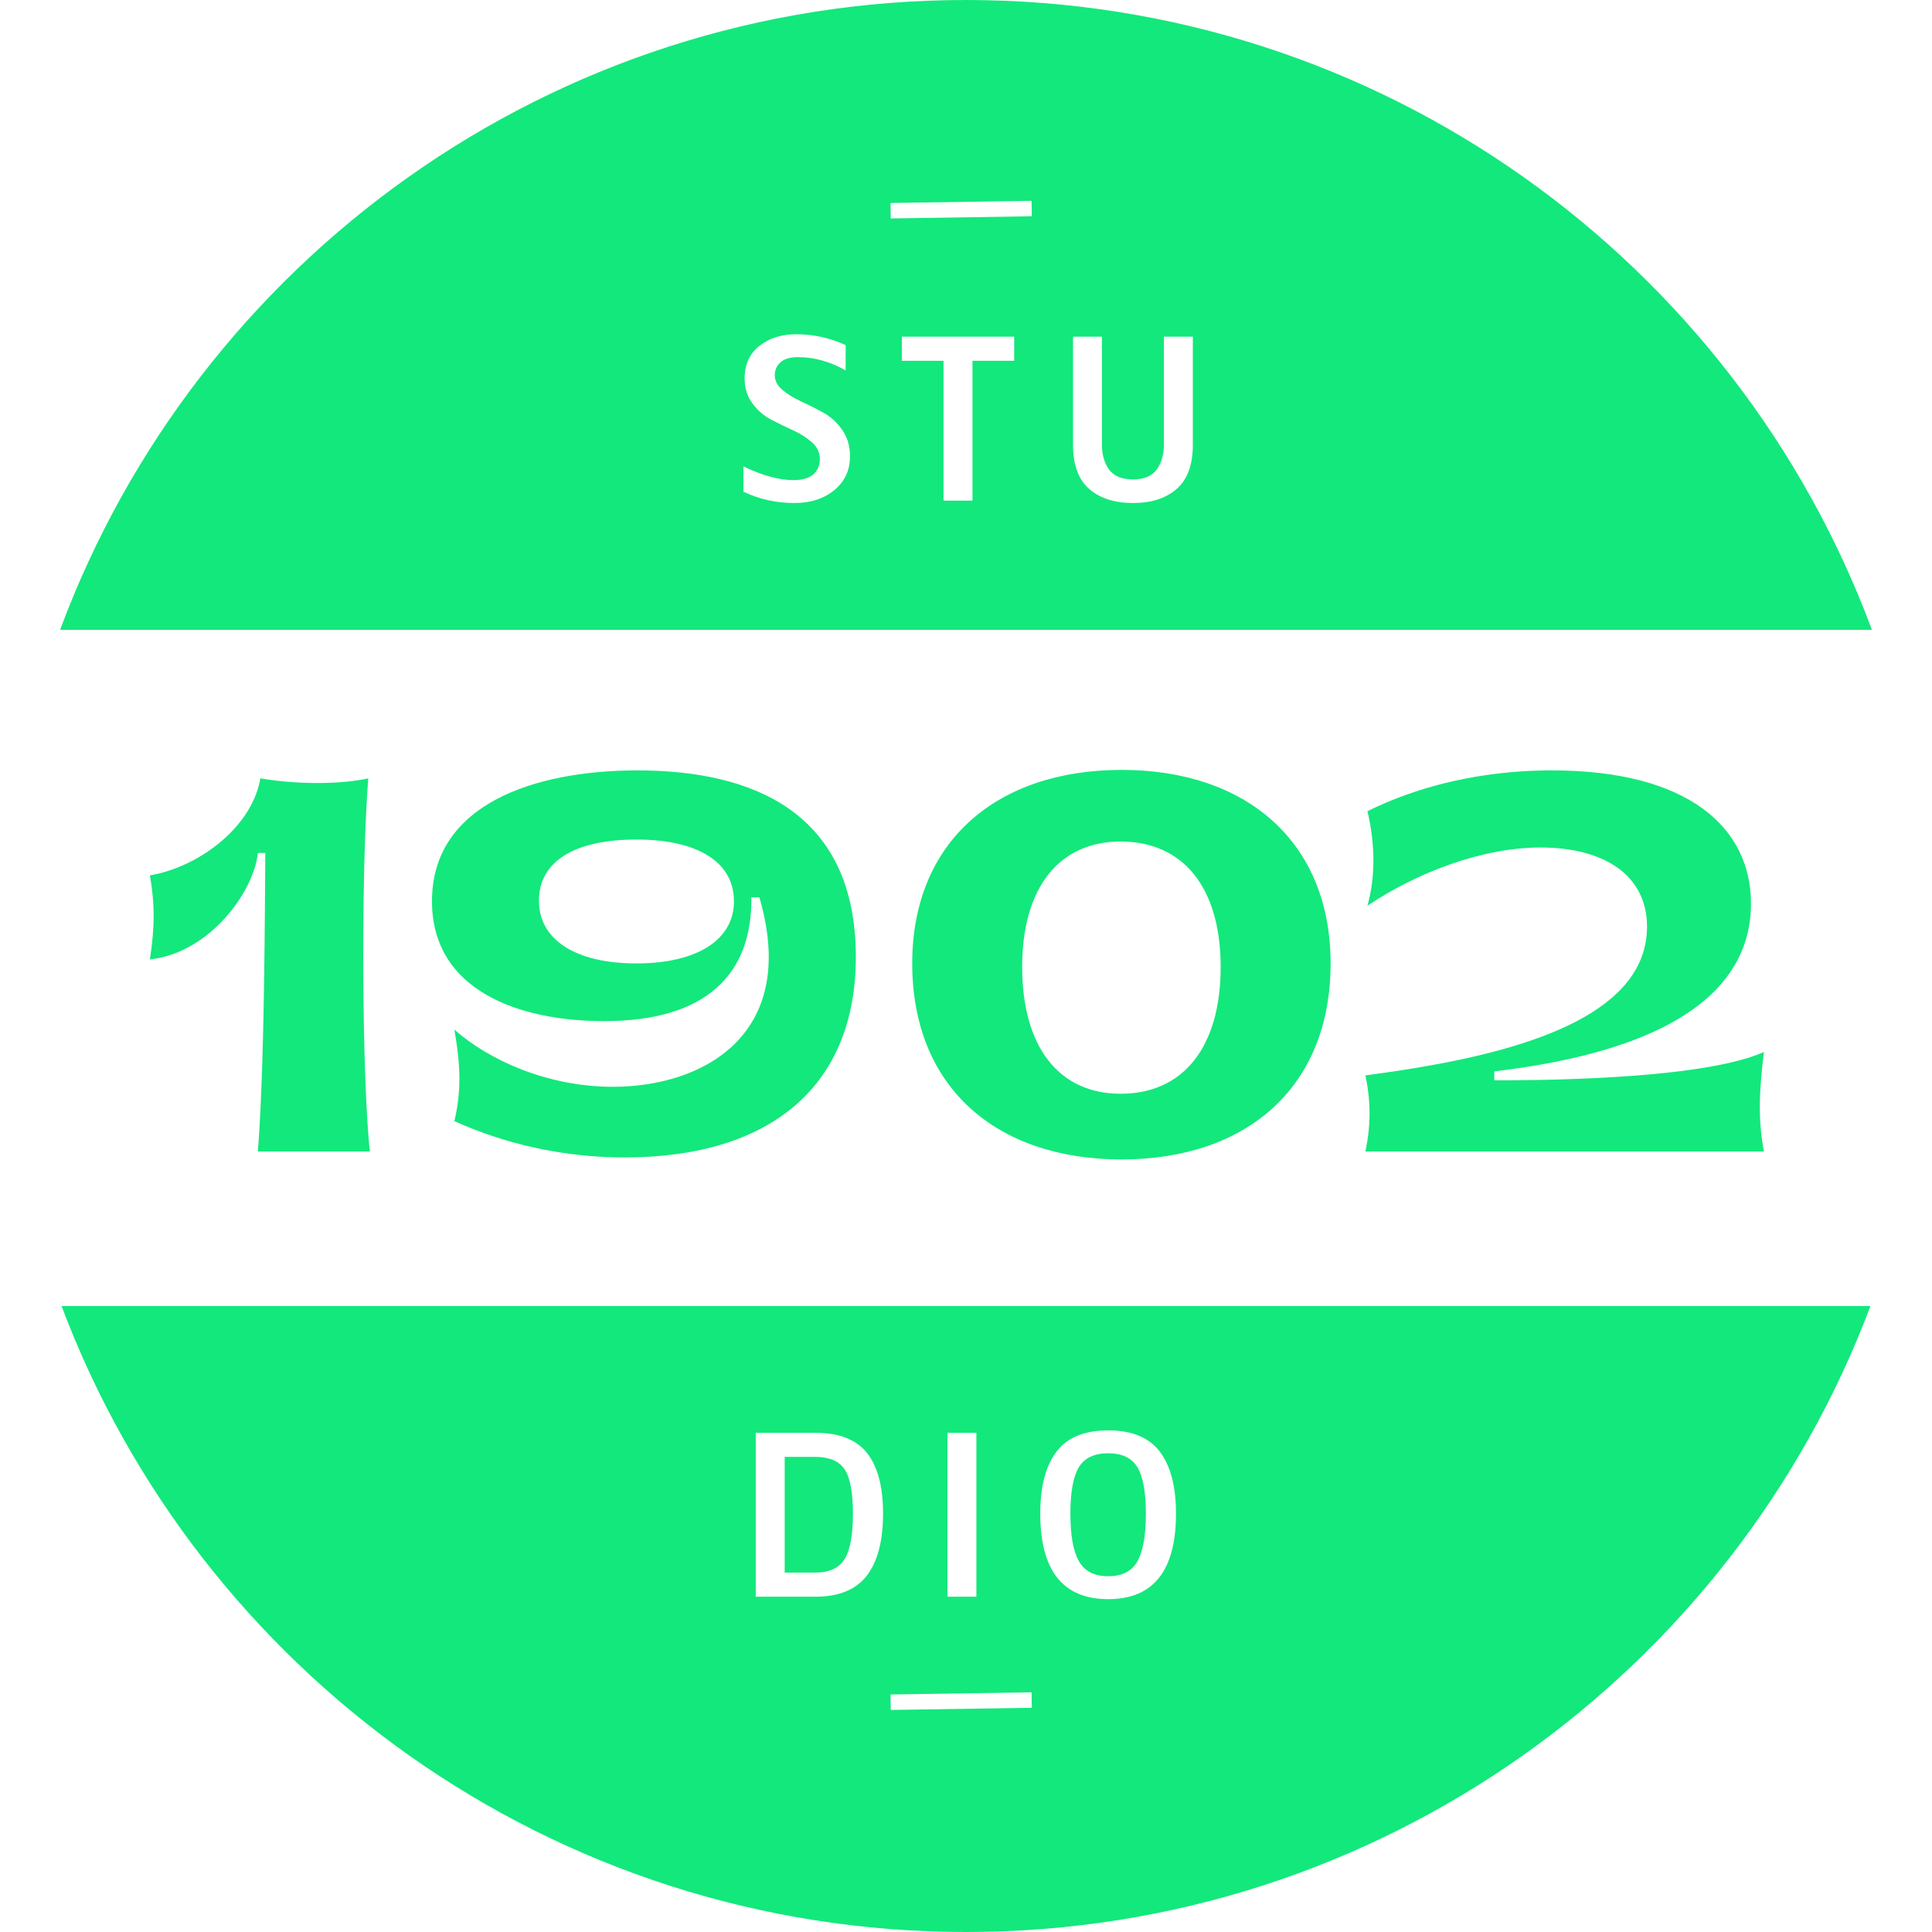
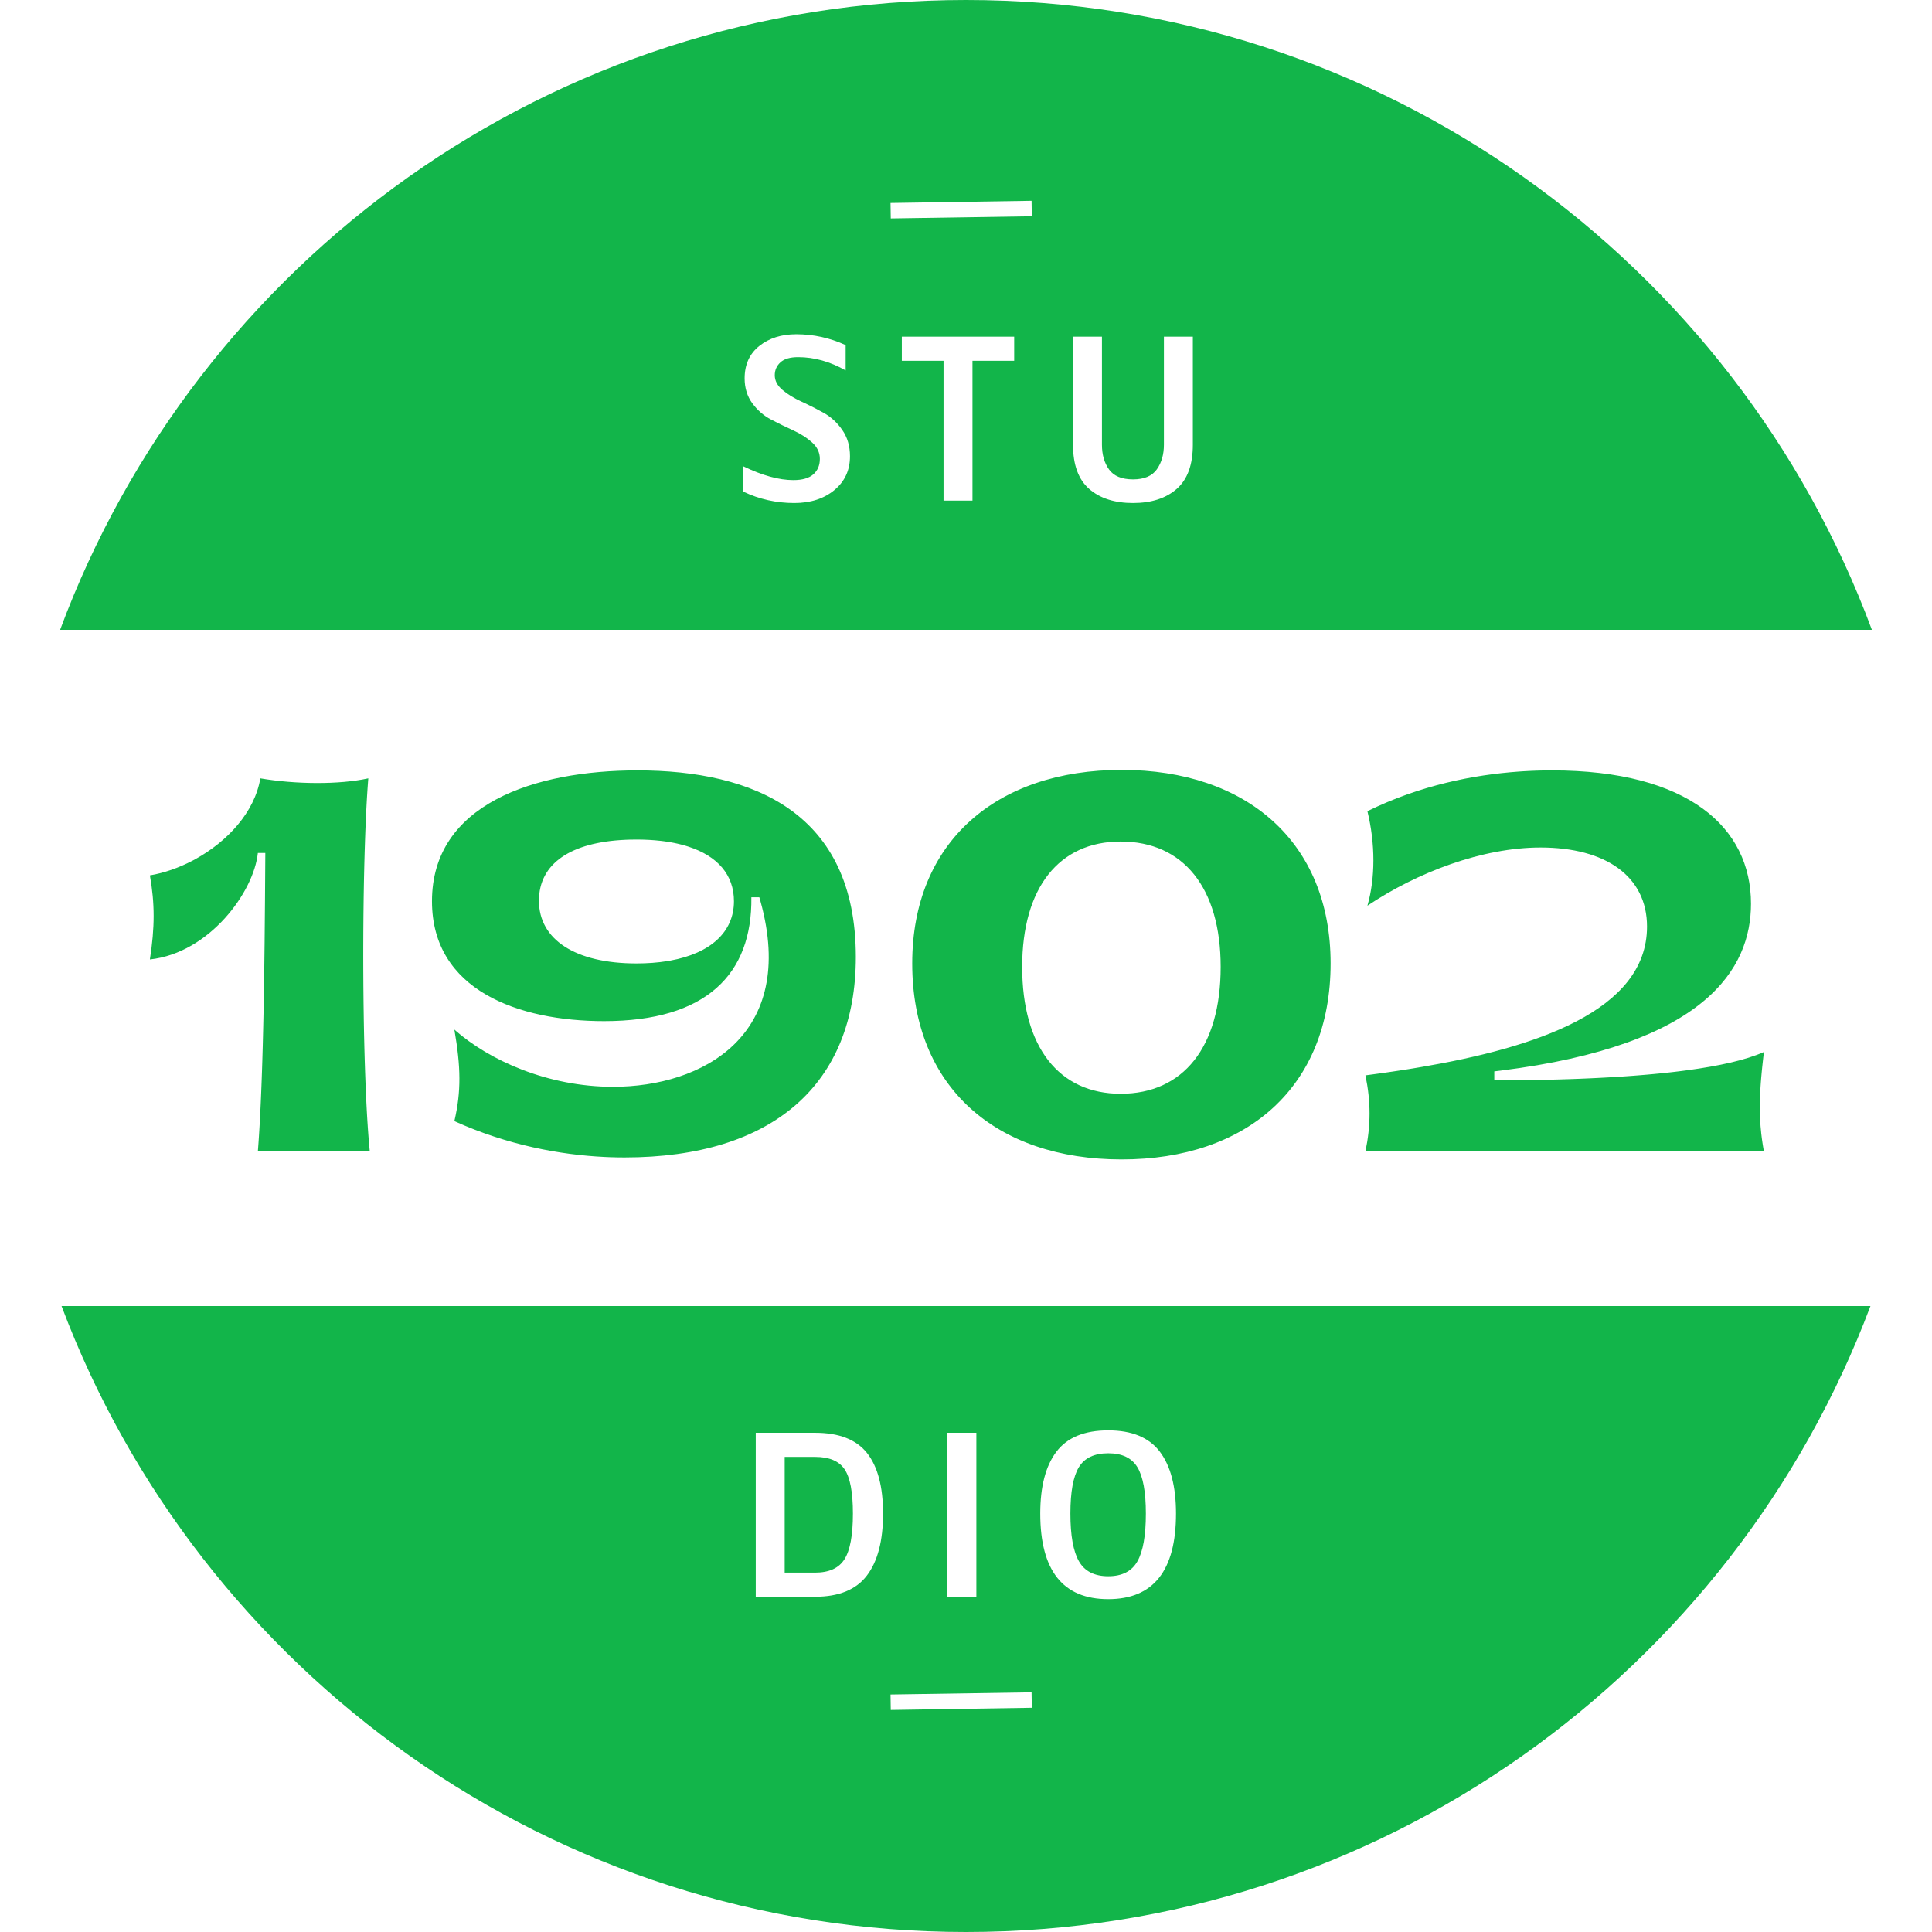
<svg xmlns="http://www.w3.org/2000/svg" width="500px" height="500px" viewBox="0 0 500 500" version="1.1">
  <style>
        path {
-             fill: #13E87C;
+             fill: #12B54A;
        }
        @media (prefers-color-scheme: dark) {
            path {
                fill: #FF0274;
            }
        }
    </style>
  <g id="02-AVATAR" stroke="none" stroke-width="1" fill="none" fill-rule="evenodd">
-     <path d="M484.071,338.004 C448.467,432.656 357.098,500 250,500 C142.902,500 51.533,432.656 15.929,338.004 L484.071,338.004 Z M266.969,437.969 L230.469,438.531 L230.531,442.531 L267.031,441.969 L266.969,437.969 Z M286.814,370.179 C280.657,370.179 276.186,372.019 273.398,375.701 C270.611,379.382 269.218,384.717 269.218,391.706 C269.218,406.473 275.083,413.857 286.814,413.857 C298.503,413.857 304.348,406.473 304.348,391.706 C304.348,384.717 302.954,379.382 300.167,375.701 C297.38,372.019 292.929,370.179 286.814,370.179 Z M210.939,370.803 L195.589,370.803 L195.589,413.233 L210.939,413.233 C217.096,413.233 221.568,411.403 224.355,407.742 C227.142,404.082 228.535,398.736 228.535,391.706 C228.535,384.759 227.152,379.538 224.386,376.044 C221.62,372.55 217.137,370.803 210.939,370.803 Z M252.683,370.803 L245.195,370.803 L245.195,413.233 L252.683,413.233 L252.683,370.803 Z M286.814,376.106 C290.392,376.106 292.908,377.313 294.364,379.725 C295.82,382.138 296.548,386.132 296.548,391.706 C296.548,397.363 295.82,401.482 294.364,404.061 C292.908,406.64 290.392,407.929 286.814,407.929 C283.237,407.929 280.709,406.64 279.233,404.061 C277.756,401.482 277.018,397.363 277.018,391.706 C277.018,386.132 277.745,382.138 279.201,379.725 C280.657,377.313 283.195,376.106 286.814,376.106 Z M210.939,377.042 C214.6,377.042 217.148,378.114 218.583,380.256 C220.018,382.398 220.736,386.215 220.736,391.706 C220.736,397.28 220.008,401.222 218.552,403.53 C217.096,405.839 214.558,406.993 210.939,406.993 L203.077,406.993 L203.077,377.042 L210.939,377.042 Z M290.286,199.249 C322.602,199.249 344.361,217.917 344.361,249.333 C344.361,281.391 322.602,300.06 290.286,300.06 C257.841,300.06 236.082,281.391 236.082,249.333 C236.082,217.917 257.841,199.249 290.286,199.249 Z M164.969,199.377 C194.968,199.377 221.49,210.321 221.49,247.659 C221.49,280.49 200.118,299.545 161.622,299.545 C160.365,299.545 159.073,299.522 157.75,299.474 L156.417,299.417 C144.997,298.859 131.389,296.379 117.589,290.146 C119.392,282.421 119.263,276.113 117.589,266.456 C126.602,274.439 141.794,281.262 158.66,281.262 C181.731,281.262 206.442,268.013 196.815,233.268 L196.513,232.209 L194.453,232.209 C194.71,252.165 182.737,264.267 156.343,264.267 C134.198,264.267 111.795,256.285 111.795,233.239 C111.795,208.132 138.318,199.377 164.969,199.377 Z M95.315,201.438 L95.229,202.548 L95.229,202.548 L95.104,204.301 L95.104,204.301 L94.986,206.151 L94.986,206.151 L94.911,207.437 L94.911,207.437 L94.804,209.44 L94.804,209.44 L94.737,210.823 L94.737,210.823 L94.641,212.964 L94.641,212.964 L94.551,215.18 L94.551,215.18 L94.469,217.467 L94.469,217.467 L94.369,220.617 L94.369,220.617 L94.281,223.87 L94.281,223.87 L94.205,227.214 L94.205,227.214 L94.172,228.917 L94.172,228.917 L94.114,232.374 L94.114,232.374 L94.06,236.778 L94.06,236.778 L94.025,241.251 L94.025,241.251 L94.011,244.863 L94.011,244.863 L94.008,247.583 L94.008,247.583 L94.015,250.715 L94.015,250.715 L94.04,255.209 L94.04,255.209 L94.085,259.673 L94.085,259.673 L94.15,264.083 L94.15,264.083 L94.216,267.557 L94.216,267.557 L94.295,270.969 L94.295,270.969 L94.387,274.308 L94.387,274.308 L94.492,277.561 L94.492,277.561 L94.61,280.716 L94.61,280.716 L94.674,282.253 L94.674,282.253 L94.812,285.238 L94.812,285.238 L94.924,287.394 L94.924,287.394 L95.003,288.789 L95.003,288.789 L95.085,290.147 L95.085,290.147 L95.215,292.115 L95.215,292.115 L95.352,293.993 L95.352,293.993 L95.448,295.193 L95.448,295.193 L95.547,296.35 L95.547,296.35 L95.702,298 L66.733,298 L66.79,297.261 L66.79,297.261 L66.901,295.743 L66.901,295.743 L67.006,294.176 L67.006,294.176 L67.108,292.562 L67.108,292.562 L67.204,290.903 L67.204,290.903 L67.341,288.338 L67.341,288.338 L67.427,286.58 L67.427,286.58 L67.509,284.788 L67.509,284.788 L67.587,282.964 L67.587,282.964 L67.661,281.11 L67.661,281.11 L67.731,279.23 L67.731,279.23 L67.83,276.365 L67.83,276.365 L67.891,274.431 L67.891,274.431 L68.004,270.513 L68.004,270.513 L68.103,266.549 L68.103,266.549 L68.192,262.56 L68.192,262.56 L68.287,257.574 L68.287,257.574 L68.381,251.645 L68.381,251.645 L68.478,243.954 L68.478,243.954 L68.577,233.231 L68.577,233.231 L68.664,220.75 L66.733,220.75 C65.703,230.792 54.244,246.629 38.794,248.303 C40.082,239.934 40.082,233.882 38.794,226.544 C42.452,225.934 46.256,224.614 49.856,222.724 L50.598,222.325 C58.847,217.778 65.88,210.24 67.377,201.438 C76.389,202.982 87.719,203.111 95.315,201.438 Z M401.655,199.377 C436.932,199.377 453.155,214.184 453.155,233.882 C453.155,250.58 441.545,270.432 388.344,277.074 L386.72,277.271 L386.72,279.589 L389.552,279.583 L389.552,279.583 L392.696,279.561 L392.696,279.561 L396.114,279.519 L396.114,279.519 L399.02,279.468 L399.02,279.468 L401.286,279.418 L401.286,279.418 L403.617,279.356 L403.617,279.356 L406.005,279.283 L406.005,279.283 L408.441,279.195 L408.441,279.195 L410.088,279.129 L410.088,279.129 L411.751,279.056 L411.751,279.056 L413.426,278.976 L413.426,278.976 L415.112,278.889 L415.112,278.889 L416.806,278.794 L416.806,278.794 L418.505,278.692 C418.788,278.674 419.072,278.656 419.356,278.637 L421.058,278.522 L421.058,278.522 L422.76,278.398 L422.76,278.398 L424.459,278.265 L424.459,278.265 L426.152,278.123 L426.152,278.123 L427.837,277.972 C428.397,277.919 428.956,277.866 429.512,277.81 L431.173,277.638 L431.173,277.638 L432.819,277.456 L432.819,277.456 L434.447,277.263 C434.716,277.23 434.985,277.196 435.253,277.162 L436.849,276.953 C444.771,275.875 451.786,274.364 456.502,272.25 L456.336,273.644 L456.336,273.644 L456.184,274.988 L456.184,274.988 L456.046,276.287 C456.002,276.712 455.961,277.13 455.922,277.542 L455.812,278.756 L455.812,278.756 L455.716,279.931 C455.687,280.317 455.66,280.697 455.635,281.071 L455.568,282.178 L455.568,282.178 L455.515,283.254 L455.515,283.254 L455.476,284.303 L455.476,284.303 L455.451,285.326 C455.401,288.192 455.521,290.786 455.812,293.377 L455.922,294.291 C455.941,294.444 455.961,294.597 455.982,294.749 L456.113,295.669 L456.113,295.669 L456.258,296.594 C456.283,296.749 456.309,296.904 456.336,297.06 L456.502,298 L353.373,298 C354.79,291.176 354.79,285.125 353.373,278.301 L355.381,278.033 L355.381,278.033 L357.402,277.755 C357.739,277.707 358.077,277.66 358.416,277.611 L360.451,277.315 L360.451,277.315 L362.494,277.007 L362.494,277.007 L364.541,276.686 C364.883,276.631 365.224,276.576 365.566,276.52 L367.617,276.178 C397.012,271.178 426.246,261.729 426.246,239.805 C426.246,226.801 415.56,219.334 398.693,219.334 C383.63,219.334 366.763,225.771 353.888,234.398 C355.948,227.188 355.948,218.433 353.888,209.935 C367.536,203.213 381.425,200.519 393.007,199.687 L394.308,199.601 L394.308,199.601 L395.588,199.53 C395.8,199.519 396.011,199.509 396.221,199.5 L397.469,199.45 L397.469,199.45 L398.695,199.414 C399.099,199.404 399.5,199.396 399.897,199.39 L401.075,199.379 C401.269,199.377 401.462,199.377 401.655,199.377 Z M290.028,217.789 C274.063,217.789 264.536,229.762 264.536,250.234 C264.536,270.962 274.063,283.065 290.028,283.065 C306.251,283.065 315.907,270.962 315.907,250.234 C315.907,229.762 306.251,217.789 290.028,217.789 Z M164.712,217.274 C164.072,217.274 163.442,217.283 162.824,217.301 L161.904,217.335 C147.771,217.962 139.477,223.434 139.477,233.11 C139.477,243.153 148.875,249.333 164.712,249.333 C167.562,249.333 170.204,249.132 172.62,248.746 L173.417,248.61 C183.931,246.711 189.947,241.17 189.947,233.239 C189.947,226.424 185.728,221.574 178.18,219.116 L177.495,218.902 C176.802,218.695 176.081,218.506 175.336,218.338 L174.581,218.176 C174.454,218.15 174.326,218.125 174.197,218.1 L173.417,217.958 C173.154,217.912 172.889,217.869 172.62,217.829 L171.807,217.713 L171.807,217.713 L170.976,217.611 C169.02,217.387 166.929,217.274 164.712,217.274 Z M250,0 C357.476,0 449.112,67.82 484.445,162.999 L15.555,162.999 C50.888,67.82 142.524,0 250,0 Z M206.063,86.504 C202.236,86.504 199.054,87.512 196.516,89.53 C193.979,91.547 192.71,94.345 192.71,97.922 C192.71,100.418 193.376,102.571 194.707,104.381 C196.038,106.19 197.66,107.594 199.574,108.593 C201.488,109.591 203.401,110.527 205.315,111.4 C207.228,112.274 208.851,113.314 210.182,114.52 C211.513,115.727 212.178,117.141 212.178,118.763 C212.178,120.427 211.617,121.759 210.494,122.757 C209.371,123.755 207.644,124.254 205.315,124.254 C201.612,124.254 197.307,123.069 192.398,120.698 L192.398,127.25 C196.516,129.205 200.905,130.182 205.564,130.182 C209.766,130.182 213.218,129.07 215.922,126.844 C218.626,124.618 219.978,121.696 219.978,118.077 C219.978,115.456 219.313,113.189 217.981,111.276 C216.65,109.362 215.028,107.875 213.114,106.814 C211.52,105.93 209.925,105.111 208.331,104.357 L207.374,103.913 C205.46,103.039 203.838,102.041 202.507,100.918 C201.176,99.794 200.51,98.526 200.51,97.111 C200.51,95.78 200.999,94.667 201.976,93.773 C202.954,92.879 204.483,92.431 206.563,92.431 C210.722,92.431 214.82,93.575 218.855,95.863 L218.855,89.312 C214.778,87.44 210.514,86.504 206.063,86.504 Z M285.183,87.128 L277.695,87.128 L277.695,115.082 C277.695,120.282 279.089,124.098 281.876,126.532 C284.663,128.966 288.448,130.182 293.232,130.182 C297.975,130.182 301.739,128.966 304.526,126.532 C307.313,124.098 308.707,120.282 308.707,115.082 L308.707,87.128 L301.219,87.128 L301.219,115.082 C301.219,117.619 300.606,119.751 299.379,121.478 C298.151,123.204 296.103,124.067 293.232,124.067 C290.32,124.067 288.251,123.215 287.024,121.509 C285.797,119.803 285.183,117.661 285.183,115.082 L285.183,87.128 Z M262.471,87.128 L233.393,87.128 L233.393,93.367 L244.188,93.367 L244.188,129.558 L251.676,129.558 L251.676,93.367 L262.471,93.367 L262.471,87.128 Z M266.969,51.969 L230.469,52.531 L230.531,56.531 L267.031,55.969 L266.969,51.969 Z" id="Shape" fill="#13E87C" />
+     <path d="M484.071,338.004 C448.467,432.656 357.098,500 250,500 C142.902,500 51.533,432.656 15.929,338.004 L484.071,338.004 Z M266.969,437.969 L230.469,438.531 L230.531,442.531 L267.031,441.969 L266.969,437.969 Z M286.814,370.179 C280.657,370.179 276.186,372.019 273.398,375.701 C270.611,379.382 269.218,384.717 269.218,391.706 C269.218,406.473 275.083,413.857 286.814,413.857 C298.503,413.857 304.348,406.473 304.348,391.706 C304.348,384.717 302.954,379.382 300.167,375.701 C297.38,372.019 292.929,370.179 286.814,370.179 Z M210.939,370.803 L195.589,370.803 L195.589,413.233 L210.939,413.233 C217.096,413.233 221.568,411.403 224.355,407.742 C227.142,404.082 228.535,398.736 228.535,391.706 C228.535,384.759 227.152,379.538 224.386,376.044 C221.62,372.55 217.137,370.803 210.939,370.803 Z M252.683,370.803 L245.195,370.803 L245.195,413.233 L252.683,413.233 L252.683,370.803 Z M286.814,376.106 C290.392,376.106 292.908,377.313 294.364,379.725 C295.82,382.138 296.548,386.132 296.548,391.706 C296.548,397.363 295.82,401.482 294.364,404.061 C292.908,406.64 290.392,407.929 286.814,407.929 C283.237,407.929 280.709,406.64 279.233,404.061 C277.756,401.482 277.018,397.363 277.018,391.706 C277.018,386.132 277.745,382.138 279.201,379.725 C280.657,377.313 283.195,376.106 286.814,376.106 Z M210.939,377.042 C214.6,377.042 217.148,378.114 218.583,380.256 C220.018,382.398 220.736,386.215 220.736,391.706 C220.736,397.28 220.008,401.222 218.552,403.53 C217.096,405.839 214.558,406.993 210.939,406.993 L203.077,406.993 L203.077,377.042 L210.939,377.042 Z M290.286,199.249 C322.602,199.249 344.361,217.917 344.361,249.333 C344.361,281.391 322.602,300.06 290.286,300.06 C257.841,300.06 236.082,281.391 236.082,249.333 C236.082,217.917 257.841,199.249 290.286,199.249 Z M164.969,199.377 C194.968,199.377 221.49,210.321 221.49,247.659 C221.49,280.49 200.118,299.545 161.622,299.545 C160.365,299.545 159.073,299.522 157.75,299.474 L156.417,299.417 C144.997,298.859 131.389,296.379 117.589,290.146 C119.392,282.421 119.263,276.113 117.589,266.456 C126.602,274.439 141.794,281.262 158.66,281.262 C181.731,281.262 206.442,268.013 196.815,233.268 L196.513,232.209 L194.453,232.209 C194.71,252.165 182.737,264.267 156.343,264.267 C134.198,264.267 111.795,256.285 111.795,233.239 C111.795,208.132 138.318,199.377 164.969,199.377 Z M95.315,201.438 L95.229,202.548 L95.229,202.548 L95.104,204.301 L95.104,204.301 L94.986,206.151 L94.986,206.151 L94.911,207.437 L94.911,207.437 L94.804,209.44 L94.804,209.44 L94.737,210.823 L94.737,210.823 L94.641,212.964 L94.641,212.964 L94.551,215.18 L94.551,215.18 L94.469,217.467 L94.469,217.467 L94.369,220.617 L94.369,220.617 L94.281,223.87 L94.281,223.87 L94.205,227.214 L94.205,227.214 L94.172,228.917 L94.172,228.917 L94.114,232.374 L94.114,232.374 L94.06,236.778 L94.06,236.778 L94.025,241.251 L94.025,241.251 L94.011,244.863 L94.011,244.863 L94.008,247.583 L94.008,247.583 L94.015,250.715 L94.015,250.715 L94.04,255.209 L94.04,255.209 L94.085,259.673 L94.085,259.673 L94.15,264.083 L94.15,264.083 L94.216,267.557 L94.216,267.557 L94.295,270.969 L94.295,270.969 L94.387,274.308 L94.387,274.308 L94.492,277.561 L94.492,277.561 L94.61,280.716 L94.61,280.716 L94.674,282.253 L94.674,282.253 L94.812,285.238 L94.812,285.238 L94.924,287.394 L94.924,287.394 L95.003,288.789 L95.003,288.789 L95.085,290.147 L95.085,290.147 L95.215,292.115 L95.215,292.115 L95.352,293.993 L95.352,293.993 L95.448,295.193 L95.448,295.193 L95.547,296.35 L95.547,296.35 L95.702,298 L66.733,298 L66.79,297.261 L66.79,297.261 L66.901,295.743 L66.901,295.743 L67.006,294.176 L67.006,294.176 L67.108,292.562 L67.108,292.562 L67.204,290.903 L67.204,290.903 L67.341,288.338 L67.341,288.338 L67.427,286.58 L67.427,286.58 L67.509,284.788 L67.509,284.788 L67.587,282.964 L67.587,282.964 L67.661,281.11 L67.661,281.11 L67.731,279.23 L67.731,279.23 L67.83,276.365 L67.83,276.365 L67.891,274.431 L67.891,274.431 L68.004,270.513 L68.004,270.513 L68.103,266.549 L68.103,266.549 L68.192,262.56 L68.192,262.56 L68.287,257.574 L68.287,257.574 L68.381,251.645 L68.381,251.645 L68.478,243.954 L68.478,243.954 L68.577,233.231 L68.577,233.231 L68.664,220.75 L66.733,220.75 C65.703,230.792 54.244,246.629 38.794,248.303 C40.082,239.934 40.082,233.882 38.794,226.544 C42.452,225.934 46.256,224.614 49.856,222.724 L50.598,222.325 C58.847,217.778 65.88,210.24 67.377,201.438 C76.389,202.982 87.719,203.111 95.315,201.438 Z M401.655,199.377 C436.932,199.377 453.155,214.184 453.155,233.882 C453.155,250.58 441.545,270.432 388.344,277.074 L386.72,277.271 L386.72,279.589 L389.552,279.583 L389.552,279.583 L392.696,279.561 L392.696,279.561 L396.114,279.519 L396.114,279.519 L399.02,279.468 L399.02,279.468 L401.286,279.418 L401.286,279.418 L403.617,279.356 L403.617,279.356 L406.005,279.283 L406.005,279.283 L408.441,279.195 L408.441,279.195 L410.088,279.129 L410.088,279.129 L411.751,279.056 L411.751,279.056 L413.426,278.976 L413.426,278.976 L415.112,278.889 L415.112,278.889 L416.806,278.794 L416.806,278.794 L418.505,278.692 C418.788,278.674 419.072,278.656 419.356,278.637 L421.058,278.522 L421.058,278.522 L422.76,278.398 L422.76,278.398 L424.459,278.265 L424.459,278.265 L426.152,278.123 L426.152,278.123 L427.837,277.972 C428.397,277.919 428.956,277.866 429.512,277.81 L431.173,277.638 L431.173,277.638 L432.819,277.456 L432.819,277.456 L434.447,277.263 C434.716,277.23 434.985,277.196 435.253,277.162 L436.849,276.953 C444.771,275.875 451.786,274.364 456.502,272.25 L456.336,273.644 L456.336,273.644 L456.184,274.988 L456.184,274.988 L456.046,276.287 C456.002,276.712 455.961,277.13 455.922,277.542 L455.812,278.756 L455.812,278.756 L455.716,279.931 C455.687,280.317 455.66,280.697 455.635,281.071 L455.568,282.178 L455.568,282.178 L455.515,283.254 L455.515,283.254 L455.476,284.303 L455.476,284.303 L455.451,285.326 C455.401,288.192 455.521,290.786 455.812,293.377 L455.922,294.291 C455.941,294.444 455.961,294.597 455.982,294.749 L456.113,295.669 L456.113,295.669 L456.258,296.594 C456.283,296.749 456.309,296.904 456.336,297.06 L456.502,298 L353.373,298 C354.79,291.176 354.79,285.125 353.373,278.301 L355.381,278.033 L355.381,278.033 L357.402,277.755 C357.739,277.707 358.077,277.66 358.416,277.611 L360.451,277.315 L360.451,277.315 L362.494,277.007 L362.494,277.007 L364.541,276.686 C364.883,276.631 365.224,276.576 365.566,276.52 L367.617,276.178 C397.012,271.178 426.246,261.729 426.246,239.805 C426.246,226.801 415.56,219.334 398.693,219.334 C383.63,219.334 366.763,225.771 353.888,234.398 C355.948,227.188 355.948,218.433 353.888,209.935 C367.536,203.213 381.425,200.519 393.007,199.687 L394.308,199.601 L394.308,199.601 L395.588,199.53 C395.8,199.519 396.011,199.509 396.221,199.5 L397.469,199.45 L397.469,199.45 L398.695,199.414 C399.099,199.404 399.5,199.396 399.897,199.39 L401.075,199.379 C401.269,199.377 401.462,199.377 401.655,199.377 Z M290.028,217.789 C274.063,217.789 264.536,229.762 264.536,250.234 C264.536,270.962 274.063,283.065 290.028,283.065 C306.251,283.065 315.907,270.962 315.907,250.234 C315.907,229.762 306.251,217.789 290.028,217.789 Z M164.712,217.274 C164.072,217.274 163.442,217.283 162.824,217.301 L161.904,217.335 C147.771,217.962 139.477,223.434 139.477,233.11 C139.477,243.153 148.875,249.333 164.712,249.333 C167.562,249.333 170.204,249.132 172.62,248.746 L173.417,248.61 C183.931,246.711 189.947,241.17 189.947,233.239 C189.947,226.424 185.728,221.574 178.18,219.116 L177.495,218.902 C176.802,218.695 176.081,218.506 175.336,218.338 L174.581,218.176 C174.454,218.15 174.326,218.125 174.197,218.1 L173.417,217.958 C173.154,217.912 172.889,217.869 172.62,217.829 L171.807,217.713 L171.807,217.713 L170.976,217.611 C169.02,217.387 166.929,217.274 164.712,217.274 Z M250,0 C357.476,0 449.112,67.82 484.445,162.999 L15.555,162.999 C50.888,67.82 142.524,0 250,0 Z M206.063,86.504 C202.236,86.504 199.054,87.512 196.516,89.53 C193.979,91.547 192.71,94.345 192.71,97.922 C192.71,100.418 193.376,102.571 194.707,104.381 C196.038,106.19 197.66,107.594 199.574,108.593 C201.488,109.591 203.401,110.527 205.315,111.4 C207.228,112.274 208.851,113.314 210.182,114.52 C211.513,115.727 212.178,117.141 212.178,118.763 C212.178,120.427 211.617,121.759 210.494,122.757 C209.371,123.755 207.644,124.254 205.315,124.254 C201.612,124.254 197.307,123.069 192.398,120.698 L192.398,127.25 C196.516,129.205 200.905,130.182 205.564,130.182 C209.766,130.182 213.218,129.07 215.922,126.844 C218.626,124.618 219.978,121.696 219.978,118.077 C219.978,115.456 219.313,113.189 217.981,111.276 C216.65,109.362 215.028,107.875 213.114,106.814 C211.52,105.93 209.925,105.111 208.331,104.357 L207.374,103.913 C205.46,103.039 203.838,102.041 202.507,100.918 C201.176,99.794 200.51,98.526 200.51,97.111 C200.51,95.78 200.999,94.667 201.976,93.773 C202.954,92.879 204.483,92.431 206.563,92.431 C210.722,92.431 214.82,93.575 218.855,95.863 L218.855,89.312 C214.778,87.44 210.514,86.504 206.063,86.504 Z M285.183,87.128 L277.695,87.128 L277.695,115.082 C277.695,120.282 279.089,124.098 281.876,126.532 C284.663,128.966 288.448,130.182 293.232,130.182 C297.975,130.182 301.739,128.966 304.526,126.532 C307.313,124.098 308.707,120.282 308.707,115.082 L308.707,87.128 L301.219,87.128 L301.219,115.082 C301.219,117.619 300.606,119.751 299.379,121.478 C298.151,123.204 296.103,124.067 293.232,124.067 C290.32,124.067 288.251,123.215 287.024,121.509 C285.797,119.803 285.183,117.661 285.183,115.082 L285.183,87.128 Z M262.471,87.128 L233.393,87.128 L233.393,93.367 L244.188,93.367 L244.188,129.558 L251.676,129.558 L251.676,93.367 L262.471,93.367 L262.471,87.128 Z M266.969,51.969 L230.469,52.531 L230.531,56.531 L267.031,55.969 L266.969,51.969 Z" id="Shape" fill="#12B54A" />
  </g>
</svg>
